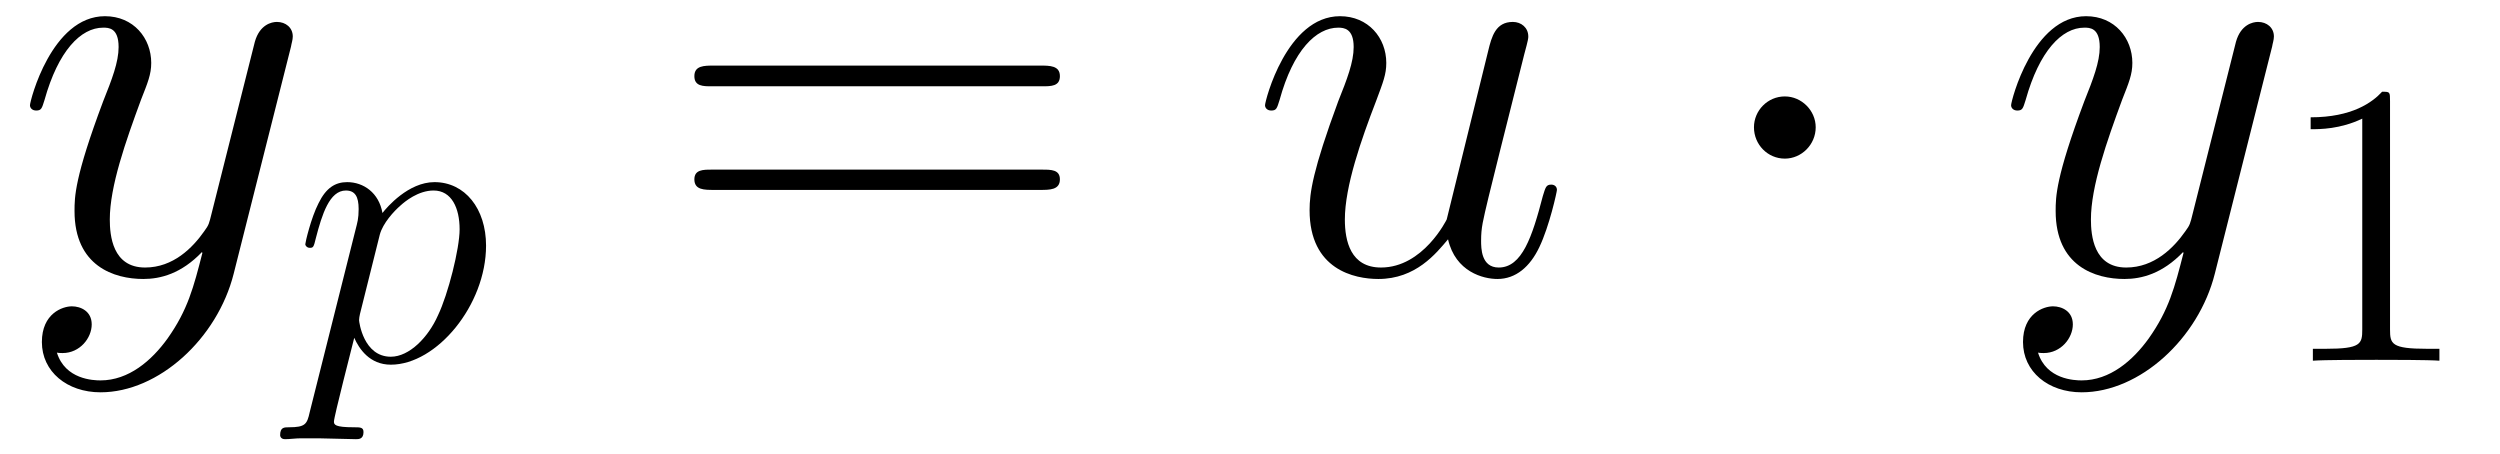
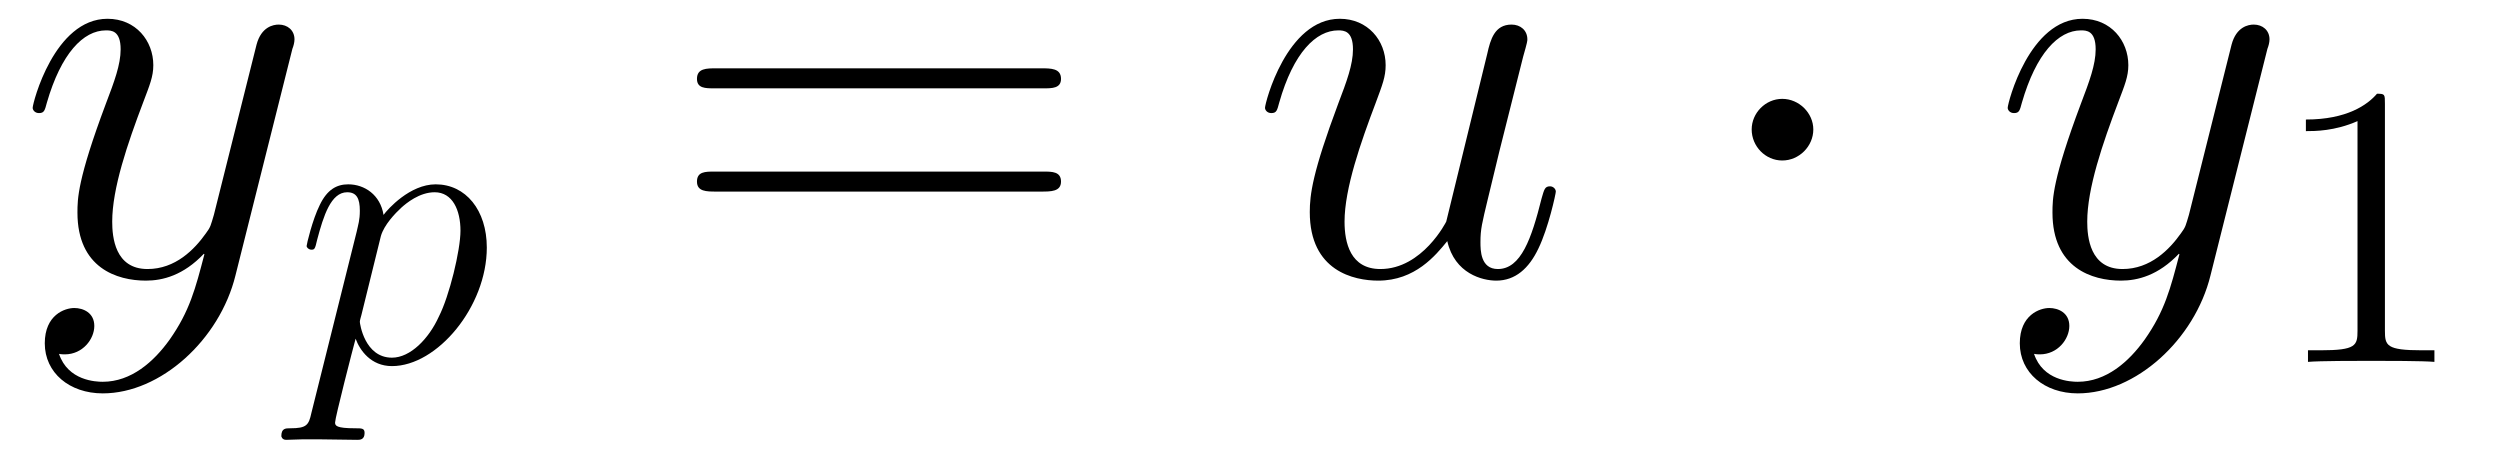
- <svg xmlns="http://www.w3.org/2000/svg" xmlns:xlink="http://www.w3.org/1999/xlink" viewBox="0 0 88.591 16.072" version="1.2">
+ <svg xmlns="http://www.w3.org/2000/svg" xmlns:xlink="http://www.w3.org/1999/xlink" viewBox="0 0 74.146 13.558" version="1.2">
  <defs>
    <g>
      <symbol overflow="visible" id="glyph0-0">
        <path style="stroke:none;" d="" />
      </symbol>
      <symbol overflow="visible" id="glyph0-1">
-         <path style="stroke:none;" d="M 9.812 -8.031 C 9.828 -8.141 9.875 -8.266 9.875 -8.391 C 9.875 -8.703 9.625 -8.906 9.312 -8.906 C 9.125 -8.906 8.703 -8.812 8.531 -8.203 L 7 -2.125 C 6.906 -1.75 6.906 -1.719 6.734 -1.484 C 6.328 -0.906 5.641 -0.203 4.641 -0.203 C 3.484 -0.203 3.391 -1.344 3.391 -1.906 C 3.391 -3.078 3.953 -4.672 4.5 -6.156 C 4.734 -6.75 4.859 -7.047 4.859 -7.453 C 4.859 -8.328 4.234 -9.109 3.219 -9.109 C 1.328 -9.109 0.562 -6.109 0.562 -5.953 C 0.562 -5.859 0.641 -5.766 0.781 -5.766 C 0.969 -5.766 0.984 -5.844 1.078 -6.141 C 1.562 -7.875 2.359 -8.703 3.156 -8.703 C 3.344 -8.703 3.703 -8.703 3.703 -8.016 C 3.703 -7.484 3.469 -6.875 3.156 -6.094 C 2.141 -3.391 2.141 -2.703 2.141 -2.203 C 2.141 -0.25 3.547 0.203 4.578 0.203 C 5.188 0.203 5.922 0.016 6.656 -0.75 L 6.672 -0.719 C 6.359 0.5 6.156 1.297 5.438 2.312 C 4.875 3.094 4.062 3.797 3.062 3.797 C 2.812 3.797 1.812 3.766 1.516 2.812 C 1.562 2.828 1.719 2.828 1.719 2.828 C 2.328 2.828 2.75 2.297 2.75 1.812 C 2.75 1.344 2.359 1.172 2.047 1.172 C 1.719 1.172 0.984 1.422 0.984 2.438 C 0.984 3.484 1.875 4.219 3.062 4.219 C 5.125 4.219 7.203 2.312 7.781 0.016 Z M 9.812 -8.031 " />
+         <path style="stroke:none;" d="M 8.172 -6.703 C 8.203 -6.781 8.234 -6.891 8.234 -6.984 C 8.234 -7.25 8.031 -7.422 7.766 -7.422 C 7.609 -7.422 7.25 -7.359 7.109 -6.828 L 5.844 -1.781 C 5.75 -1.469 5.75 -1.422 5.609 -1.234 C 5.266 -0.75 4.703 -0.172 3.875 -0.172 C 2.906 -0.172 2.828 -1.125 2.828 -1.578 C 2.828 -2.562 3.281 -3.891 3.75 -5.125 C 3.938 -5.625 4.047 -5.875 4.047 -6.219 C 4.047 -6.938 3.531 -7.594 2.688 -7.594 C 1.109 -7.594 0.469 -5.094 0.469 -4.953 C 0.469 -4.891 0.531 -4.797 0.656 -4.797 C 0.812 -4.797 0.828 -4.875 0.891 -5.109 C 1.312 -6.562 1.969 -7.25 2.641 -7.25 C 2.797 -7.25 3.078 -7.25 3.078 -6.688 C 3.078 -6.234 2.891 -5.734 2.641 -5.078 C 1.797 -2.828 1.797 -2.25 1.797 -1.844 C 1.797 -0.203 2.969 0.172 3.828 0.172 C 4.328 0.172 4.938 0.016 5.547 -0.625 L 5.562 -0.609 C 5.297 0.406 5.125 1.078 4.531 1.922 C 4.062 2.578 3.391 3.172 2.547 3.172 C 2.344 3.172 1.516 3.141 1.25 2.344 C 1.312 2.359 1.422 2.359 1.422 2.359 C 1.953 2.359 2.297 1.906 2.297 1.516 C 2.297 1.125 1.969 0.984 1.703 0.984 C 1.422 0.984 0.828 1.188 0.828 2.031 C 0.828 2.906 1.562 3.516 2.547 3.516 C 4.266 3.516 6.016 1.922 6.484 0.016 Z M 8.172 -6.703 " />
      </symbol>
      <symbol overflow="visible" id="glyph0-2">
-         <path style="stroke:none;" d="M 10.906 -2.953 C 10.906 -3.062 10.828 -3.141 10.703 -3.141 C 10.516 -3.141 10.5 -3.031 10.406 -2.734 C 10.031 -1.297 9.672 -0.203 8.844 -0.203 C 8.219 -0.203 8.219 -0.891 8.219 -1.156 C 8.219 -1.625 8.281 -1.844 8.484 -2.703 L 8.906 -4.406 L 9.75 -7.766 C 9.891 -8.281 9.891 -8.328 9.891 -8.391 C 9.891 -8.703 9.641 -8.906 9.344 -8.906 C 8.734 -8.906 8.594 -8.391 8.469 -7.875 L 7 -1.906 C 7 -1.906 6.172 -0.203 4.672 -0.203 C 3.594 -0.203 3.391 -1.141 3.391 -1.906 C 3.391 -3.078 3.969 -4.734 4.5 -6.109 C 4.75 -6.781 4.859 -7.047 4.859 -7.453 C 4.859 -8.344 4.219 -9.109 3.219 -9.109 C 1.328 -9.109 0.562 -6.109 0.562 -5.953 C 0.562 -5.859 0.641 -5.766 0.781 -5.766 C 0.969 -5.766 0.984 -5.844 1.078 -6.141 C 1.562 -7.906 2.375 -8.703 3.156 -8.703 C 3.359 -8.703 3.703 -8.672 3.703 -8.016 C 3.703 -7.484 3.469 -6.875 3.156 -6.094 C 2.25 -3.641 2.141 -2.844 2.141 -2.234 C 2.141 -0.125 3.734 0.203 4.578 0.203 C 5.906 0.203 6.625 -0.703 7.047 -1.203 C 7.312 -0.047 8.297 0.203 8.797 0.203 C 9.453 0.203 9.953 -0.234 10.281 -0.922 C 10.641 -1.672 10.906 -2.891 10.906 -2.953 Z M 10.906 -2.953 " />
+         <path style="stroke:none;" d="M 9.094 -2.469 C 9.094 -2.547 9.016 -2.625 8.922 -2.625 C 8.766 -2.625 8.75 -2.531 8.672 -2.266 C 8.375 -1.078 8.062 -0.172 7.375 -0.172 C 6.859 -0.172 6.859 -0.734 6.859 -0.969 C 6.859 -1.359 6.906 -1.531 7.078 -2.25 L 7.422 -3.672 L 8.125 -6.469 C 8.25 -6.906 8.25 -6.938 8.25 -6.984 C 8.25 -7.25 8.047 -7.422 7.781 -7.422 C 7.281 -7.422 7.156 -6.984 7.062 -6.562 L 5.844 -1.578 C 5.844 -1.578 5.141 -0.172 3.891 -0.172 C 3 -0.172 2.828 -0.953 2.828 -1.578 C 2.828 -2.562 3.312 -3.938 3.75 -5.094 C 3.953 -5.641 4.047 -5.875 4.047 -6.219 C 4.047 -6.953 3.516 -7.594 2.688 -7.594 C 1.109 -7.594 0.469 -5.094 0.469 -4.953 C 0.469 -4.891 0.531 -4.797 0.656 -4.797 C 0.812 -4.797 0.828 -4.875 0.891 -5.109 C 1.312 -6.594 1.984 -7.25 2.641 -7.25 C 2.812 -7.25 3.078 -7.234 3.078 -6.688 C 3.078 -6.234 2.891 -5.734 2.641 -5.078 C 1.875 -3.031 1.797 -2.375 1.797 -1.859 C 1.797 -0.109 3.109 0.172 3.828 0.172 C 4.922 0.172 5.531 -0.578 5.875 -1 C 6.094 -0.031 6.922 0.172 7.328 0.172 C 7.891 0.172 8.297 -0.188 8.578 -0.781 C 8.875 -1.391 9.094 -2.406 9.094 -2.469 Z M 9.094 -2.469 " />
      </symbol>
      <symbol overflow="visible" id="glyph1-0">
        <path style="stroke:none;" d="" />
      </symbol>
      <symbol overflow="visible" id="glyph1-1">
-         <path style="stroke:none;" d="M 6.859 -4.078 C 6.859 -5.391 6.109 -6.328 5.031 -6.328 C 4.109 -6.328 3.344 -5.438 3.188 -5.234 C 3.062 -5.953 2.516 -6.328 1.938 -6.328 C 1.516 -6.328 1.188 -6.125 0.922 -5.578 C 0.656 -5.062 0.453 -4.188 0.453 -4.125 C 0.453 -4.078 0.516 -4 0.609 -4 C 0.734 -4 0.75 -4.016 0.828 -4.344 C 1.047 -5.188 1.312 -6.031 1.891 -6.031 C 2.219 -6.031 2.344 -5.812 2.344 -5.375 C 2.344 -5.031 2.297 -4.891 2.234 -4.641 L 0.609 1.828 C 0.516 2.25 0.453 2.359 -0.125 2.359 C -0.297 2.359 -0.438 2.359 -0.438 2.641 C -0.438 2.641 -0.438 2.781 -0.266 2.781 C -0.094 2.781 0.109 2.75 0.297 2.75 L 0.922 2.75 L 2.25 2.781 C 2.344 2.781 2.516 2.781 2.516 2.531 C 2.516 2.359 2.406 2.359 2.172 2.359 C 1.5 2.359 1.469 2.266 1.469 2.156 C 1.469 1.984 2.109 -0.484 2.188 -0.812 C 2.359 -0.422 2.734 0.141 3.484 0.141 C 5.109 0.141 6.859 -1.969 6.859 -4.078 Z M 5.156 -1.609 C 4.812 -0.828 4.141 -0.141 3.484 -0.141 C 2.516 -0.141 2.359 -1.375 2.359 -1.438 C 2.359 -1.484 2.375 -1.594 2.391 -1.656 L 3.094 -4.469 C 3.203 -4.875 3.594 -5.297 3.828 -5.5 C 3.984 -5.641 4.453 -6.031 5 -6.031 C 5.641 -6.031 5.922 -5.406 5.922 -4.656 C 5.922 -3.969 5.516 -2.359 5.156 -1.609 Z M 5.156 -1.609 " />
+         <path style="stroke:none;" d="M 5.719 -3.391 C 5.719 -4.5 5.094 -5.266 4.203 -5.266 C 3.438 -5.266 2.781 -4.531 2.656 -4.359 C 2.562 -4.953 2.094 -5.266 1.609 -5.266 C 1.266 -5.266 0.984 -5.109 0.766 -4.656 C 0.547 -4.219 0.375 -3.484 0.375 -3.438 C 0.375 -3.391 0.438 -3.328 0.516 -3.328 C 0.609 -3.328 0.625 -3.344 0.688 -3.625 C 0.875 -4.328 1.094 -5.031 1.578 -5.031 C 1.859 -5.031 1.953 -4.844 1.953 -4.484 C 1.953 -4.203 1.906 -4.078 1.859 -3.859 L 0.516 1.516 C 0.438 1.875 0.375 1.969 -0.109 1.969 C -0.25 1.969 -0.375 1.969 -0.375 2.203 C -0.375 2.203 -0.359 2.312 -0.234 2.312 C -0.078 2.312 0.094 2.297 0.25 2.297 L 0.766 2.297 L 1.875 2.312 C 1.953 2.312 2.094 2.312 2.094 2.109 C 2.094 1.969 2.016 1.969 1.812 1.969 C 1.25 1.969 1.219 1.891 1.219 1.797 C 1.219 1.656 1.75 -0.406 1.828 -0.688 C 1.953 -0.344 2.281 0.125 2.906 0.125 C 4.25 0.125 5.719 -1.641 5.719 -3.391 Z M 4.297 -1.344 C 4 -0.688 3.453 -0.125 2.906 -0.125 C 2.094 -0.125 1.953 -1.141 1.953 -1.188 C 1.953 -1.234 1.984 -1.328 2 -1.391 L 2.578 -3.734 C 2.672 -4.062 3 -4.406 3.188 -4.578 C 3.328 -4.703 3.719 -5.031 4.172 -5.031 C 4.703 -5.031 4.938 -4.5 4.938 -3.891 C 4.938 -3.312 4.609 -1.953 4.297 -1.344 Z M 4.297 -1.344 " />
      </symbol>
      <symbol overflow="visible" id="glyph2-0">
        <path style="stroke:none;" d="" />
      </symbol>
      <symbol overflow="visible" id="glyph2-1">
-         <path style="stroke:none;" d="M 13.906 -6.984 C 13.906 -7.359 13.547 -7.359 13.203 -7.359 L 1.656 -7.359 C 1.297 -7.359 0.953 -7.359 0.953 -6.984 C 0.953 -6.625 1.266 -6.625 1.562 -6.625 L 13.281 -6.625 C 13.594 -6.625 13.906 -6.625 13.906 -6.984 Z M 13.906 -3.328 C 13.906 -3.672 13.594 -3.672 13.281 -3.672 L 1.562 -3.672 C 1.266 -3.672 0.953 -3.672 0.953 -3.328 C 0.953 -2.953 1.297 -2.953 1.656 -2.953 L 13.203 -2.953 C 13.547 -2.953 13.906 -2.953 13.906 -3.328 Z M 13.906 -3.328 " />
+         <path style="stroke:none;" d="M 11.594 -5.812 C 11.594 -6.125 11.297 -6.125 11 -6.125 L 1.375 -6.125 C 1.078 -6.125 0.797 -6.125 0.797 -5.812 C 0.797 -5.531 1.047 -5.531 1.312 -5.531 L 11.078 -5.531 C 11.328 -5.531 11.594 -5.531 11.594 -5.812 Z M 11.594 -2.766 C 11.594 -3.062 11.328 -3.062 11.078 -3.062 L 1.312 -3.062 C 1.047 -3.062 0.797 -3.062 0.797 -2.766 C 0.797 -2.469 1.078 -2.469 1.375 -2.469 L 11 -2.469 C 11.297 -2.469 11.594 -2.469 11.594 -2.766 Z M 11.594 -2.766 " />
      </symbol>
      <symbol overflow="visible" id="glyph3-0">
        <path style="stroke:none;" d="" />
      </symbol>
      <symbol overflow="visible" id="glyph3-1">
-         <path style="stroke:none;" d="M 3.969 -5.172 C 3.969 -5.766 3.469 -6.266 2.875 -6.266 C 2.266 -6.266 1.781 -5.766 1.781 -5.172 C 1.781 -4.562 2.266 -4.062 2.875 -4.062 C 3.469 -4.062 3.969 -4.562 3.969 -5.172 Z M 3.969 -5.172 " />
+         <path style="stroke:none;" d="M 3.312 -4.312 C 3.312 -4.797 2.891 -5.219 2.391 -5.219 C 1.891 -5.219 1.484 -4.797 1.484 -4.312 C 1.484 -3.812 1.891 -3.391 2.391 -3.391 C 2.891 -3.391 3.312 -3.812 3.312 -4.312 Z M 3.312 -4.312 " />
      </symbol>
      <symbol overflow="visible" id="glyph4-0">
        <path style="stroke:none;" d="" />
      </symbol>
      <symbol overflow="visible" id="glyph4-1">
-         <path style="stroke:none;" d="M 5.875 0 L 5.875 -0.422 L 5.438 -0.422 C 4.172 -0.422 4.125 -0.594 4.125 -1.109 L 4.125 -9.188 C 4.125 -9.531 4.125 -9.531 3.844 -9.531 C 3.5 -9.156 2.781 -8.625 1.312 -8.625 L 1.312 -8.203 C 1.641 -8.203 2.359 -8.203 3.141 -8.578 L 3.141 -1.109 C 3.141 -0.594 3.094 -0.422 1.844 -0.422 L 1.391 -0.422 L 1.391 0 C 1.781 -0.031 3.172 -0.031 3.641 -0.031 C 4.109 -0.031 5.5 -0.031 5.875 0 Z M 5.875 0 " />
+         <path style="stroke:none;" d="M 4.906 0 L 4.906 -0.344 L 4.531 -0.344 C 3.484 -0.344 3.438 -0.484 3.438 -0.922 L 3.438 -7.656 C 3.438 -7.938 3.438 -7.953 3.203 -7.953 C 2.922 -7.625 2.312 -7.188 1.094 -7.188 L 1.094 -6.844 C 1.359 -6.844 1.953 -6.844 2.625 -7.141 L 2.625 -0.922 C 2.625 -0.484 2.578 -0.344 1.531 -0.344 L 1.156 -0.344 L 1.156 0 C 1.484 -0.031 2.641 -0.031 3.031 -0.031 C 3.438 -0.031 4.578 -0.031 4.906 0 Z M 4.906 0 " />
      </symbol>
    </g>
+     <clipPath id="clip1">
+       <path d="M 8 5 L 15 5 L 15 13.559 L 8 13.559 Z M 8 5 " />
+     </clipPath>
  </defs>
  <g id="surface1">
    <g style="fill:rgb(0%,0%,0%);fill-opacity:1;">
-       <use xlink:href="#glyph0-1" x="0.5" y="9.683" />
+       <use xlink:href="#glyph0-1" x="0.5" y="8.151" />
+     </g>
+     <g clip-path="url(#clip1)" clip-rule="nonzero">
+       <g style="fill:rgb(0%,0%,0%);fill-opacity:1;">
+         <use xlink:href="#glyph1-1" x="8.719" y="10.733" />
+       </g>
    </g>
    <g style="fill:rgb(0%,0%,0%);fill-opacity:1;">
-       <use xlink:href="#glyph1-1" x="10.365" y="12.782" />
+       <use xlink:href="#glyph2-1" x="19.874" y="8.151" />
    </g>
    <g style="fill:rgb(0%,0%,0%);fill-opacity:1;">
-       <use xlink:href="#glyph2-1" x="23.653" y="9.683" />
+       <use xlink:href="#glyph0-2" x="37.049" y="8.151" />
    </g>
    <g style="fill:rgb(0%,0%,0%);fill-opacity:1;">
-       <use xlink:href="#glyph0-2" x="44.266" y="9.683" />
+       <use xlink:href="#glyph3-1" x="50.468" y="8.151" />
    </g>
    <g style="fill:rgb(0%,0%,0%);fill-opacity:1;">
-       <use xlink:href="#glyph3-1" x="60.373" y="9.683" />
+       <use xlink:href="#glyph0-1" x="59.076" y="8.151" />
    </g>
    <g style="fill:rgb(0%,0%,0%);fill-opacity:1;">
-       <use xlink:href="#glyph0-1" x="70.704" y="9.683" />
-     </g>
-     <g style="fill:rgb(0%,0%,0%);fill-opacity:1;">
-       <use xlink:href="#glyph4-1" x="80.569" y="12.782" />
+       <use xlink:href="#glyph4-1" x="67.295" y="10.733" />
    </g>
  </g>
</svg>
